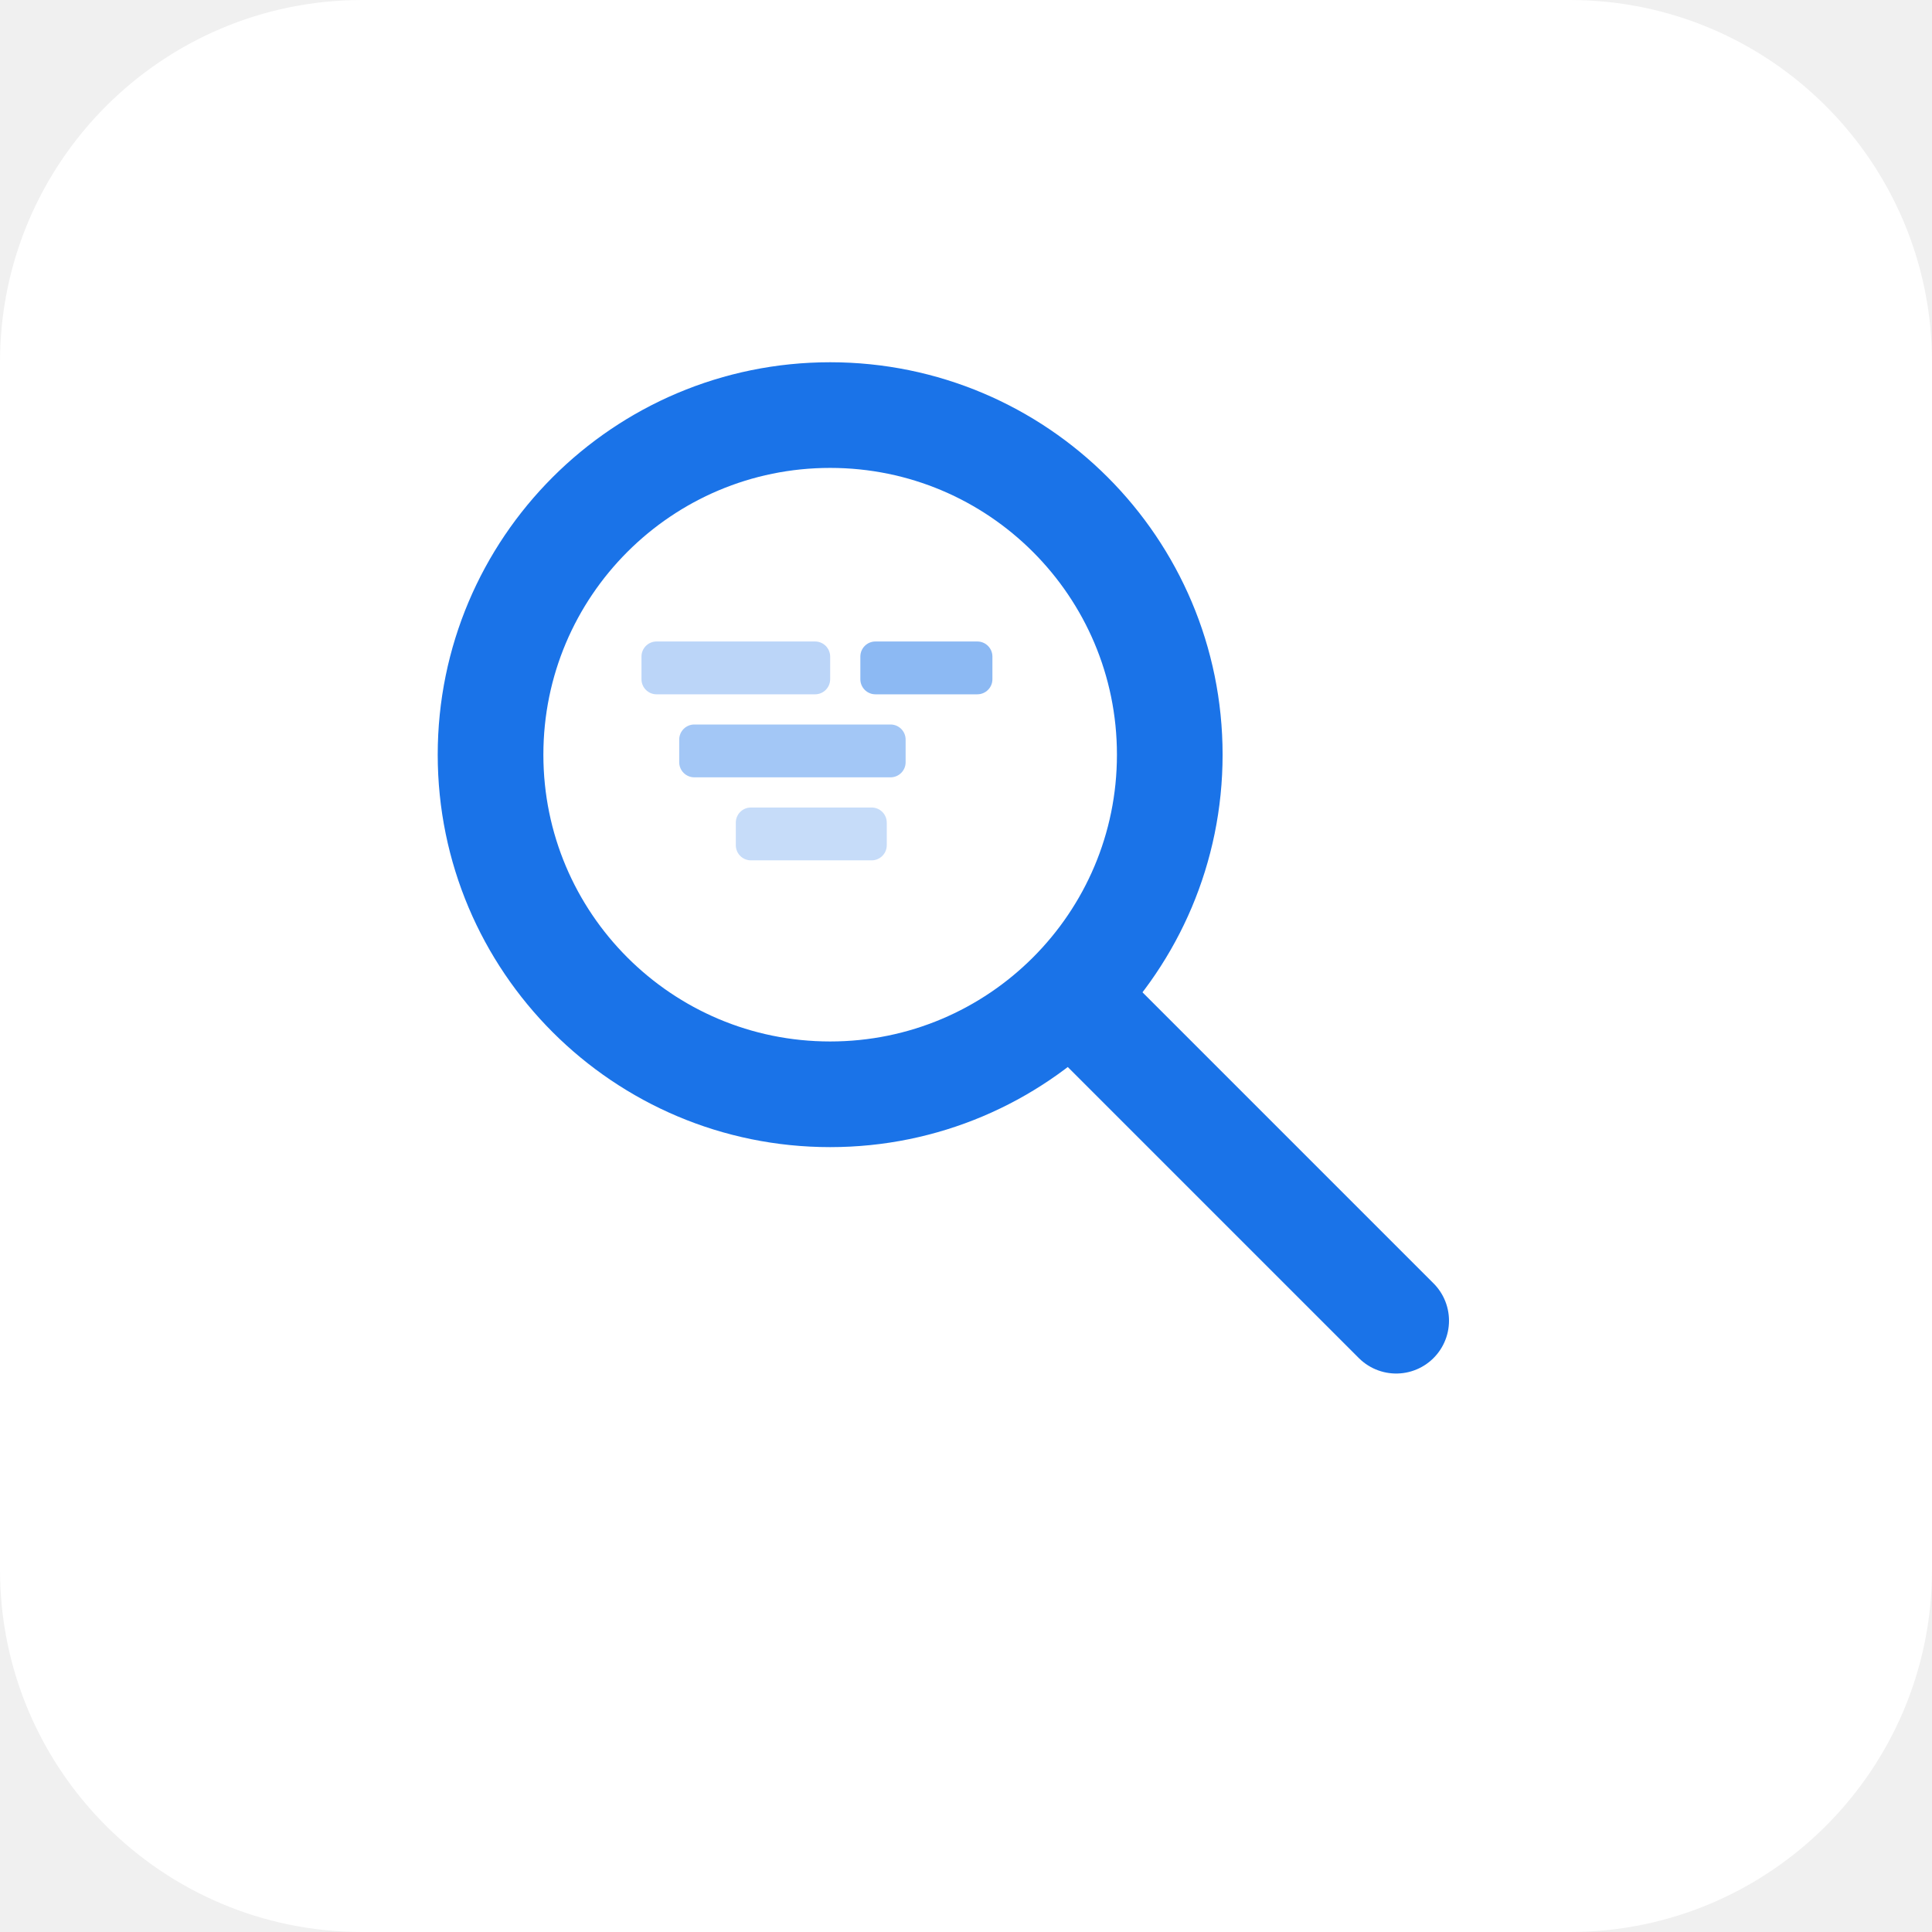
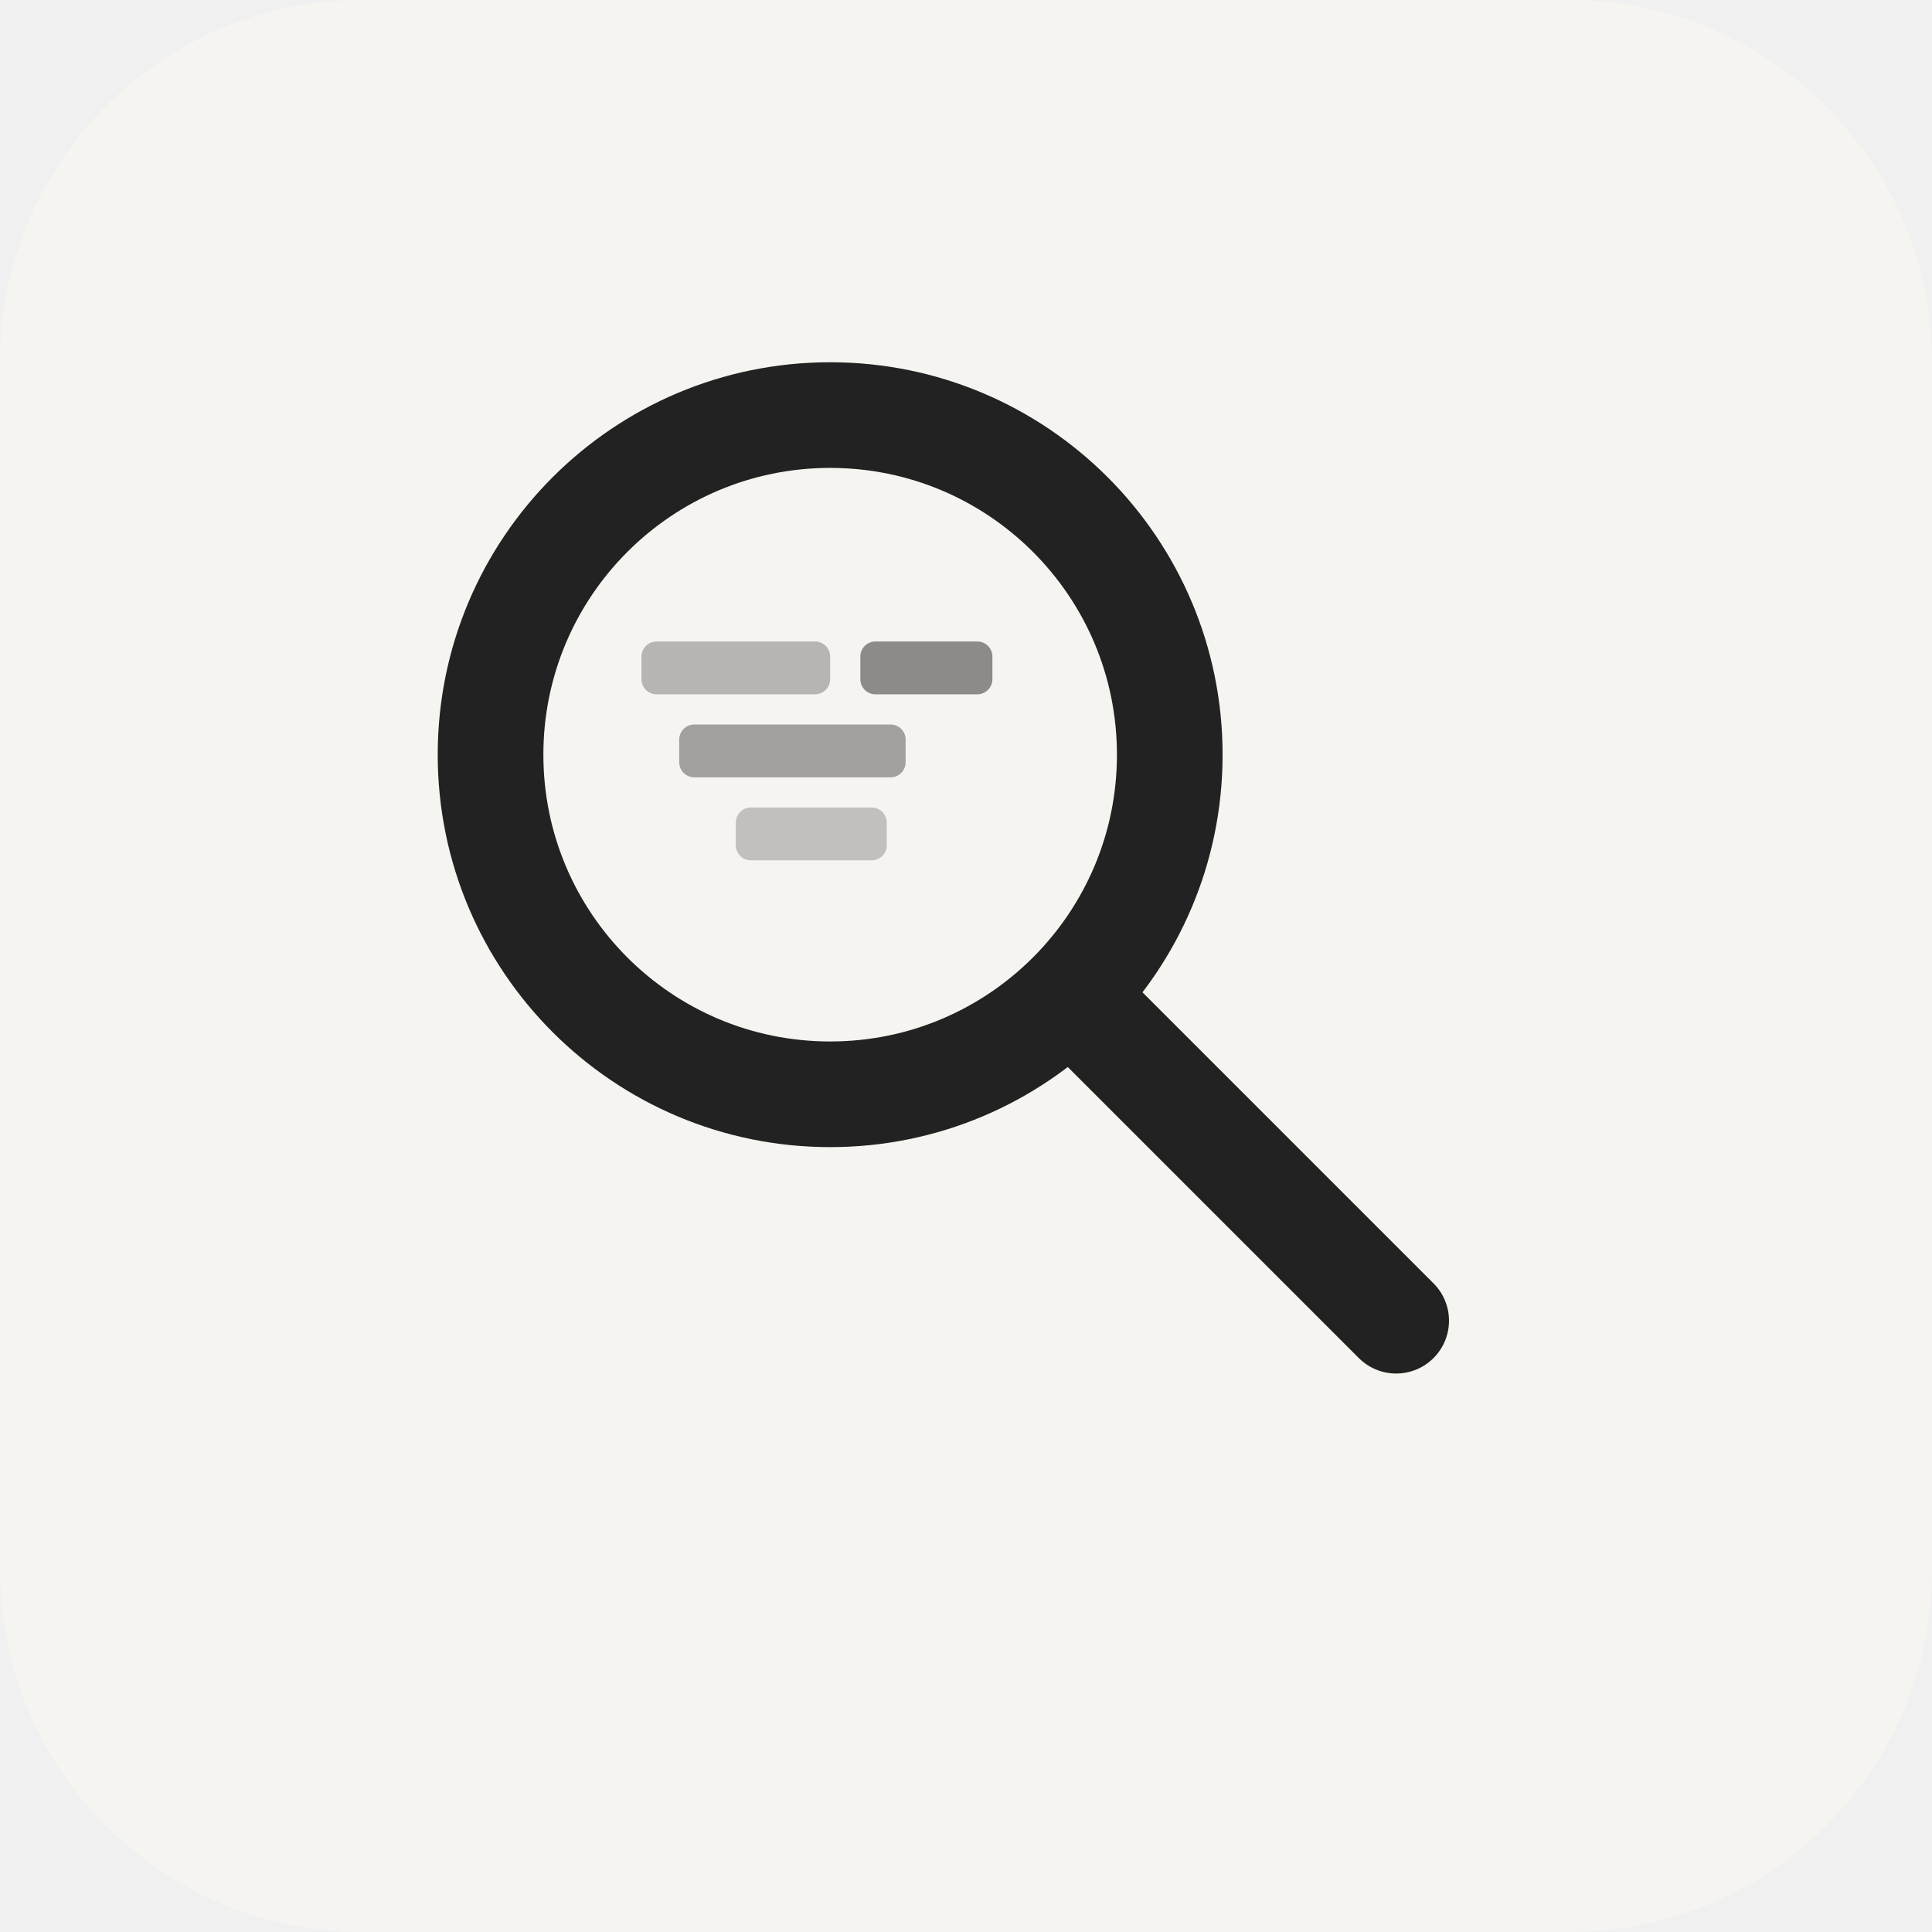
<svg xmlns="http://www.w3.org/2000/svg" viewBox="0 0 512 512">
-   <rect width="512" height="512" rx="96" fill="#ffffff" />
+   <rect width="512" height="512" rx="96" fill="#f6f4f0" />
  <g>
-     <circle cx="220" cy="200" r="90" fill="none" stroke="#1a73e8" stroke-width="28" stroke-linecap="round" />
-     <line x1="288" y1="268" x2="370" y2="350" stroke="#1a73e8" stroke-width="28" stroke-linecap="round" />
-     <rect x="170" y="170" width="50" height="14" rx="4" fill="#1a73e8" opacity="0.3" />
-     <rect x="228" y="170" width="35" height="14" rx="4" fill="#1a73e8" opacity="0.5" />
-     <rect x="180" y="192" width="60" height="14" rx="4" fill="#1a73e8" opacity="0.4" />
-     <rect x="195" y="214" width="40" height="14" rx="4" fill="#1a73e8" opacity="0.25" />
+     <circle cx="220" cy="200" r="90" fill="none" stroke="#222222" stroke-width="28" stroke-linecap="round" />
+     <line x1="288" y1="268" x2="370" y2="350" stroke="#222222" stroke-width="28" stroke-linecap="round" />
+     <rect x="170" y="170" width="50" height="14" rx="4" fill="#222222" opacity="0.3" />
+     <rect x="228" y="170" width="35" height="14" rx="4" fill="#222222" opacity="0.5" />
+     <rect x="180" y="192" width="60" height="14" rx="4" fill="#222222" opacity="0.4" />
+     <rect x="195" y="214" width="40" height="14" rx="4" fill="#222222" opacity="0.25" />
  </g>
</svg>
